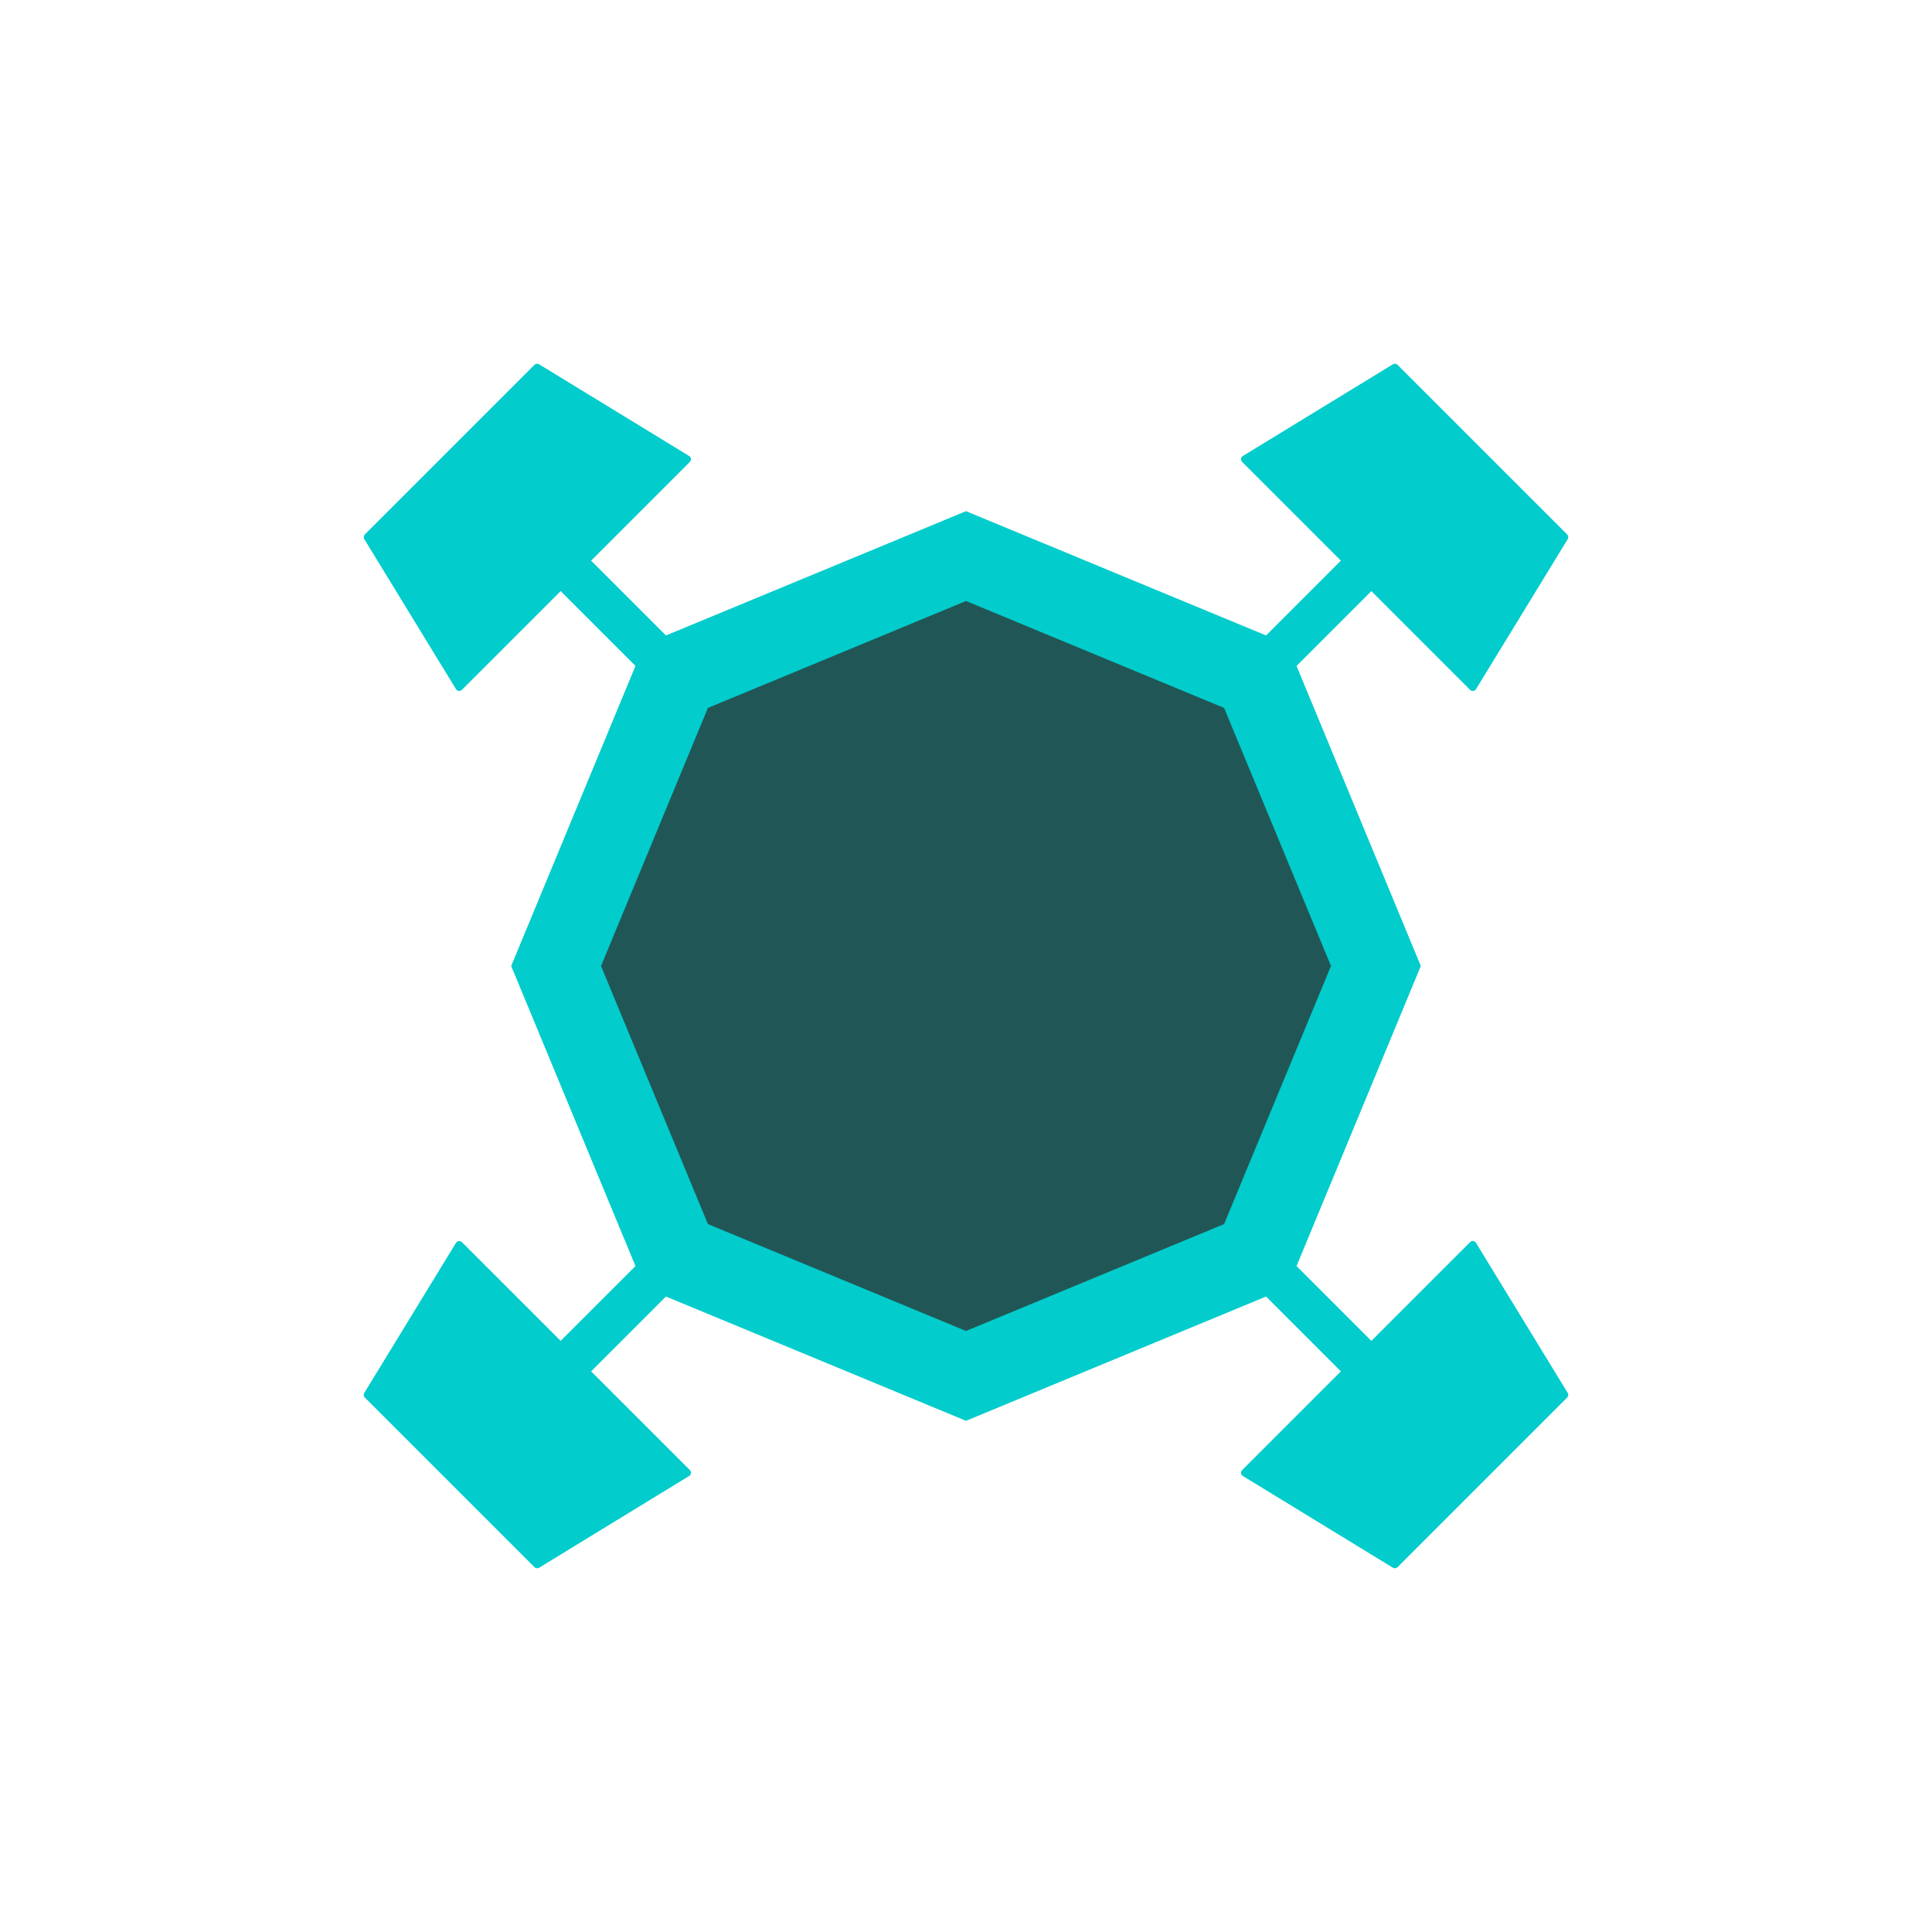
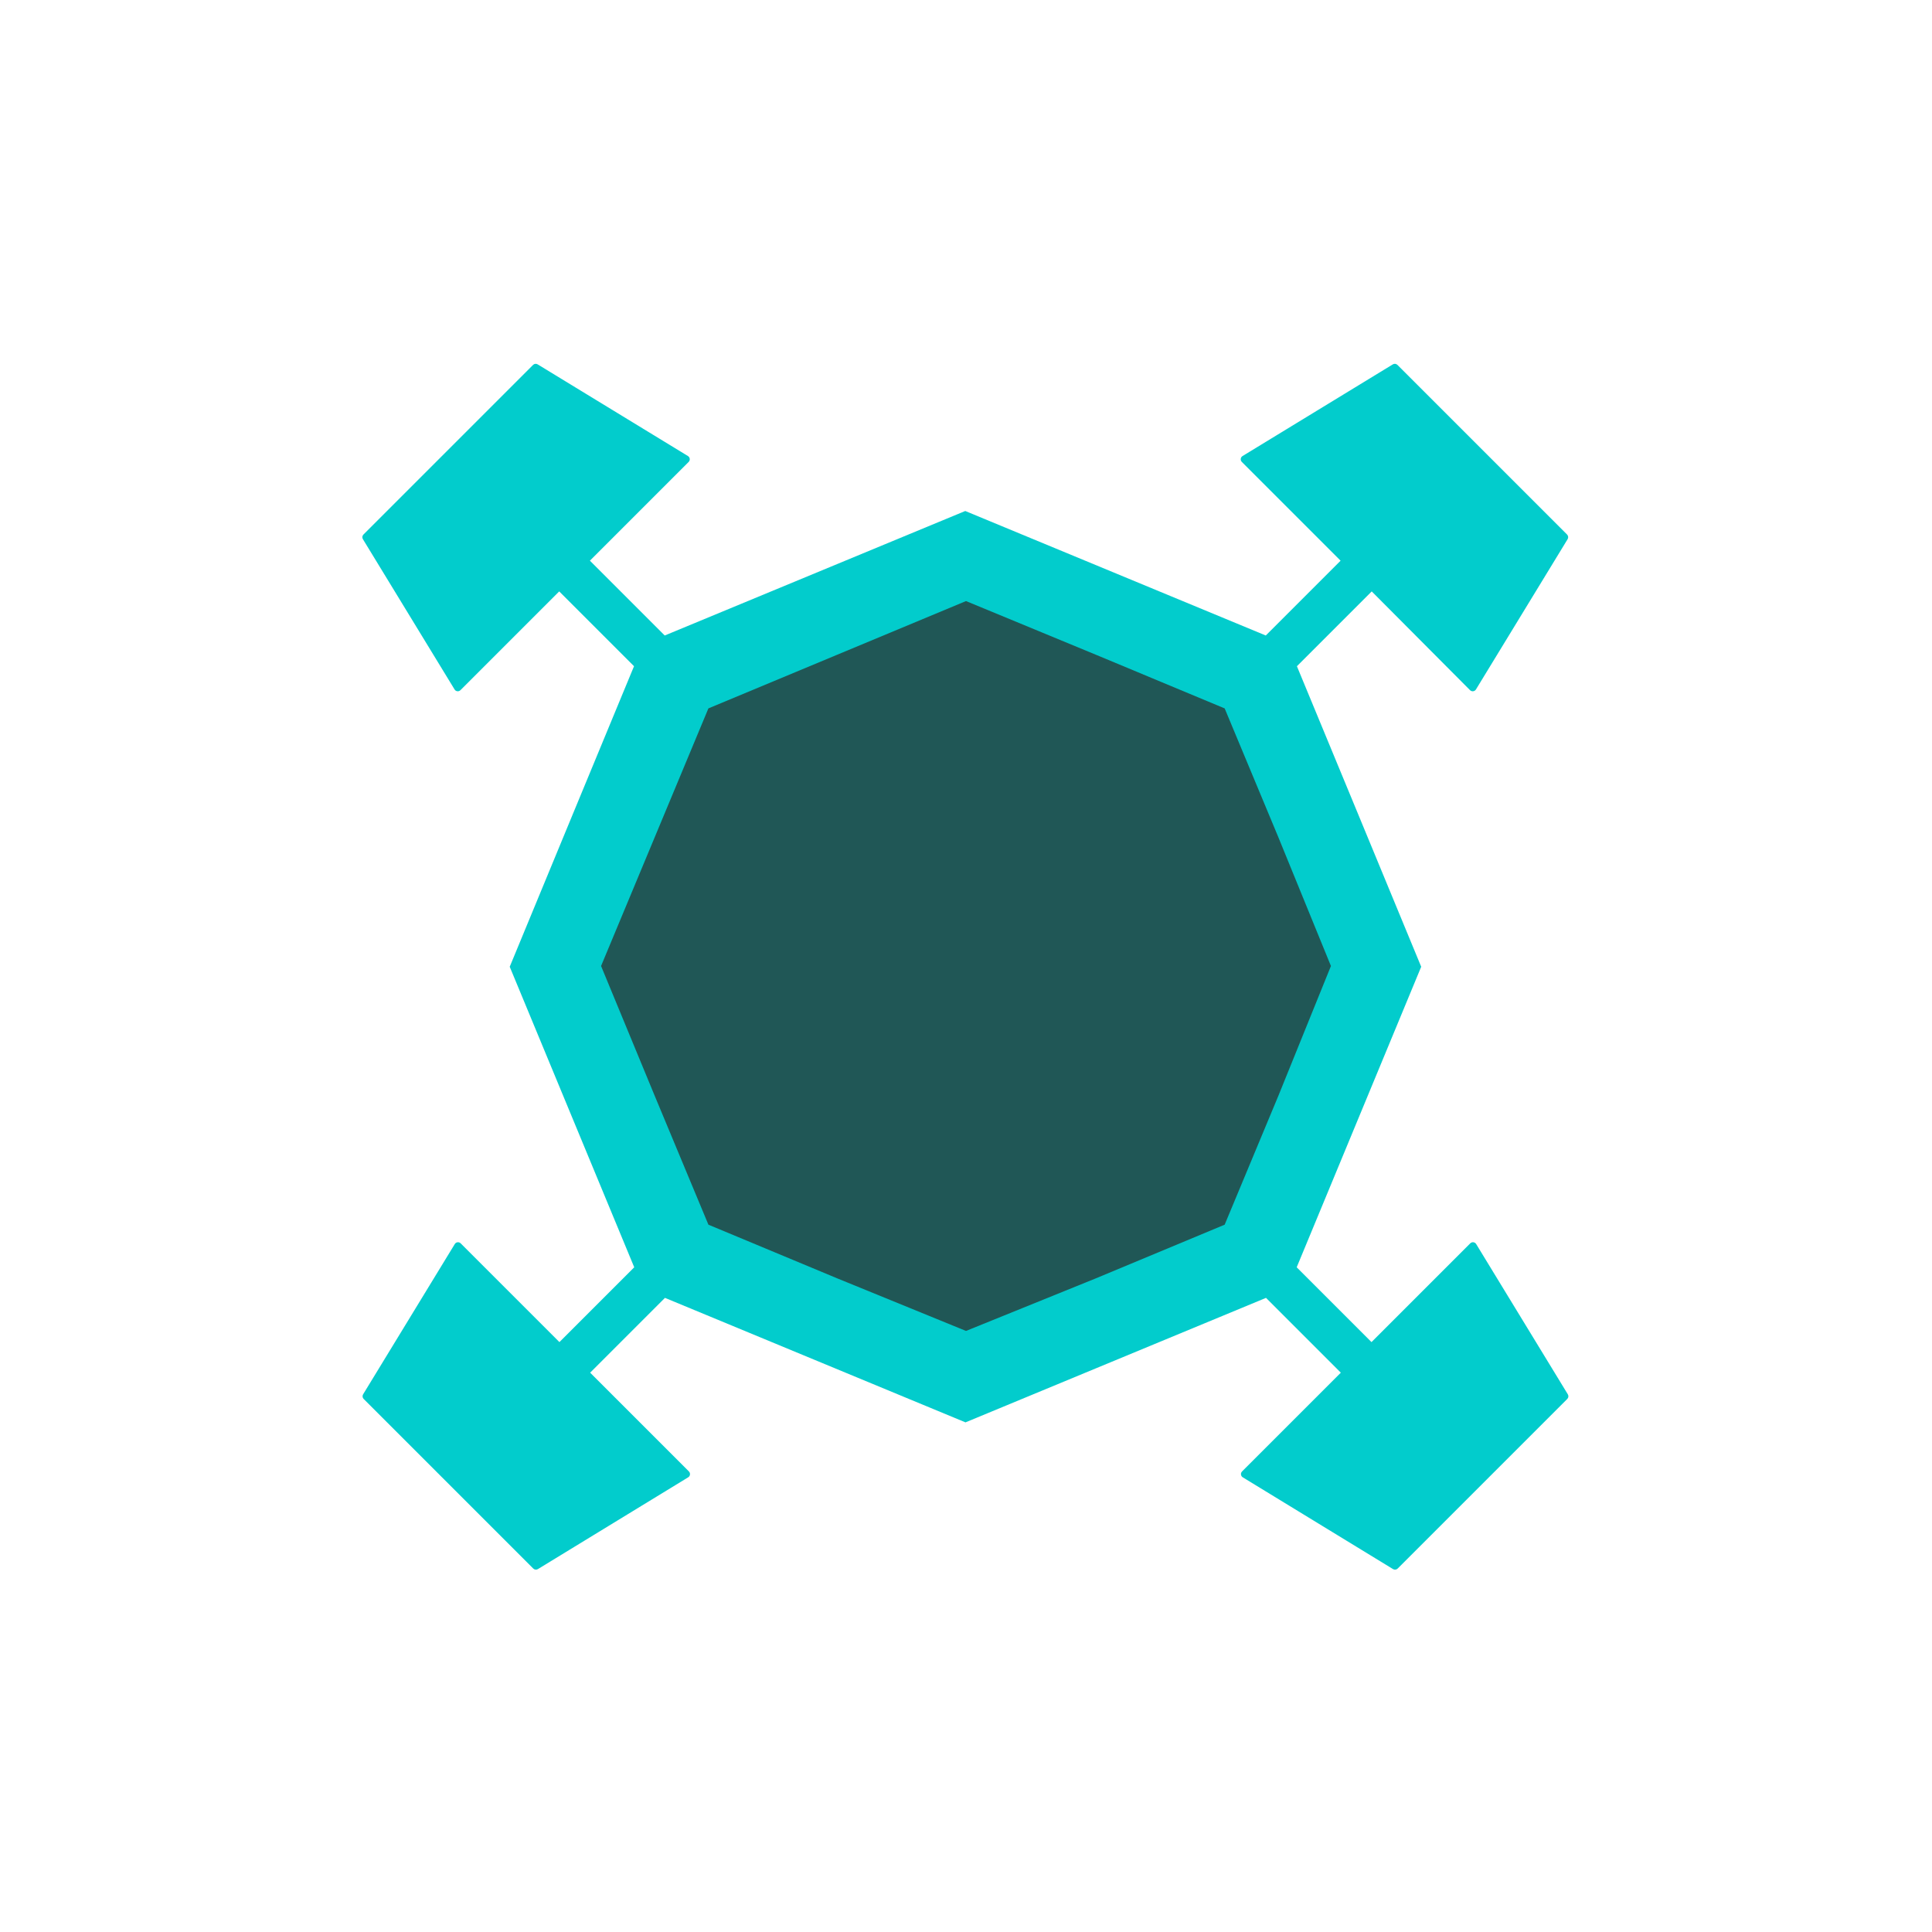
- <svg xmlns="http://www.w3.org/2000/svg" xml:space="preserve" width="18mm" height="18mm" version="1.1" style="clip-rule:evenodd;fill-rule:evenodd;image-rendering:optimizeQuality;shape-rendering:geometricPrecision;text-rendering:geometricPrecision" viewBox="0 0 1800 1800" id="svg915">
-   <defs id="defs906">
-     <style type="text/css" id="style904">
+ <svg xmlns="http://www.w3.org/2000/svg" width="18mm" height="18mm" clip-rule="evenodd" fill-rule="evenodd" image-rendering="optimizeQuality" shape-rendering="geometricPrecision" text-rendering="geometricPrecision" version="1.1" viewBox="0 0 1800 1800" xml:space="preserve">
+   <defs>
+     <style type="text/css">
   
    .fil0 {fill:#02CCCC}
    .fil1 {fill:#2B2A29;fill-opacity:0.722}
   
  </style>
  </defs>
-   <g id="Capa_x0020_1" transform="translate(219.6651,219.6027)">
-     <g id="_800892240">
-       <path class="fil0" d="m 1058,331.11 -69.7,69.7 -0.02,0.02 53.75,129.74 62.05,149.82 -62.05,149.82 -53.75,129.76 69.72,69.7 91.98,-91.98 c 0.79,-0.79 1.8,-1.13 2.91,-1.01 1.11,0.13 2.01,0.71 2.59,1.65 l 85.44,139.79 c 0.87,1.41 0.66,3.16 -0.52,4.34 l -158.02,158.03 c -1.16,1.15 -2.91,1.36 -4.32,0.51 l -139.79,-85.46 c -0.94,-0.58 -1.52,-1.48 -1.67,-2.59 -0.13,-1.09 0.24,-2.11 1.03,-2.91 l 91.98,-91.98 -69.7,-69.72 -129.74,53.73 -149.82,62.07 -149.82,-62.07 -129.76,-53.73 -69.72,69.72 92,91.98 c 0.79,0.8 1.13,1.82 1.01,2.91 -0.13,1.11 -0.71,2.01 -1.67,2.59 L 282.62,1241 c -1.41,0.85 -3.16,0.64 -4.34,-0.51 L 120.25,1082.46 c -1.15,-1.18 -1.37,-2.93 -0.51,-4.34 l 85.44,-139.79 c 0.58,-0.94 1.47,-1.52 2.59,-1.65 1.11,-0.12 2.11,0.22 2.9,1.01 l 92.01,91.98 69.72,-69.7 -53.75,-129.76 -62.05,-149.82 62.05,-149.82 53.75,-129.74 -69.72,-69.72 -92.01,92 c -0.79,0.77 -1.79,1.14 -2.9,1.01 -1.12,-0.13 -2.01,-0.71 -2.59,-1.67 L 119.74,282.68 c -0.86,-1.41 -0.66,-3.16 0.51,-4.34 L 278.28,120.32 c 1.15,-1.18 2.93,-1.37 4.32,-0.52 l 139.79,85.44 c 0.94,0.58 1.54,1.48 1.67,2.59 0.12,1.11 -0.24,2.11 -1.01,2.91 l -92,92 69.72,69.7 129.76,-53.73 149.82,-62.07 149.82,62.07 129.74,53.73 69.7,-69.7 -91.98,-92 c -0.79,-0.8 -1.14,-1.8 -1.01,-2.91 0.13,-1.11 0.71,-2.01 1.67,-2.59 l 139.77,-85.44 c 1.41,-0.85 3.16,-0.66 4.34,0.52 l 158.03,158.02 c 1.15,1.18 1.36,2.93 0.51,4.34 l -85.44,139.77 c -0.6,0.96 -1.5,1.54 -2.61,1.67 -1.09,0.13 -2.12,-0.24 -2.91,-1.01 z" id="path909" />
-       <polygon class="fil1" points="920.79,439.94 970.59,560.17 1020.39,680.39 970.59,800.62 920.79,920.84 800.57,970.64 680.34,1020.44 560.12,970.64 439.89,920.84 390.09,800.62 340.29,680.39 390.09,560.17 439.89,439.94 560.12,390.15 680.34,340.34 800.57,390.15 " id="polygon911" />
-     </g>
+   <g transform="translate(220 220)">
+     <path class="fil0" d="m1058 331-69.7 69.7 53.8 130 62 150-116 280 69.7 69.7 92-92c0.79-0.79 1.8-1.13 2.91-1.01 1.11 0.13 2.01 0.71 2.59 1.65l85.4 140c0.87 1.41 0.66 3.16-0.52 4.34l-158 158c-1.16 1.15-2.91 1.36-4.32 0.51l-140-85.5c-0.94-0.58-1.52-1.48-1.67-2.59-0.13-1.09 0.24-2.11 1.03-2.91l92-92-69.7-69.7-280 116-280-116-69.7 69.7 92 92c0.79 0.8 1.13 1.82 1.01 2.91-0.13 1.11-0.71 2.01-1.67 2.59l-140 85.5c-1.41 0.85-3.16 0.64-4.34-0.51l-158-158c-1.15-1.18-1.37-2.93-0.51-4.34l85.4-140c0.58-0.94 1.47-1.52 2.59-1.65 1.11-0.12 2.11 0.22 2.9 1.01l92 92 69.7-69.7-116-280 62-150 53.8-130-69.7-69.7-92 92c-0.79 0.77-1.79 1.14-2.9 1.01-1.12-0.13-2.01-0.71-2.59-1.67l-85.4-140c-0.86-1.41-0.66-3.16 0.51-4.34l158-158c1.15-1.18 2.93-1.37 4.32-0.52l140 85.4c0.94 0.58 1.54 1.48 1.67 2.59 0.12 1.11-0.24 2.11-1.01 2.91l-92 92 69.7 69.7 280-116 280 116 69.7-69.7-92-92c-0.79-0.8-1.14-1.8-1.01-2.91s0.71-2.01 1.67-2.59l140-85.4c1.41-0.85 3.16-0.66 4.34 0.52l158 158c1.15 1.18 1.36 2.93 0.51 4.34l-85.4 140c-0.6 0.96-1.5 1.54-2.61 1.67-1.09 0.13-2.12-0.24-2.91-1.01z" />
+     <polygon class="fil1" points="921 440 971 560 1020 680 971 801 921 921 801 971 680 1020 560 971 440 921 390 801 340 680 390 560 440 440 560 390 680 340 801 390" />
  </g>
</svg>
